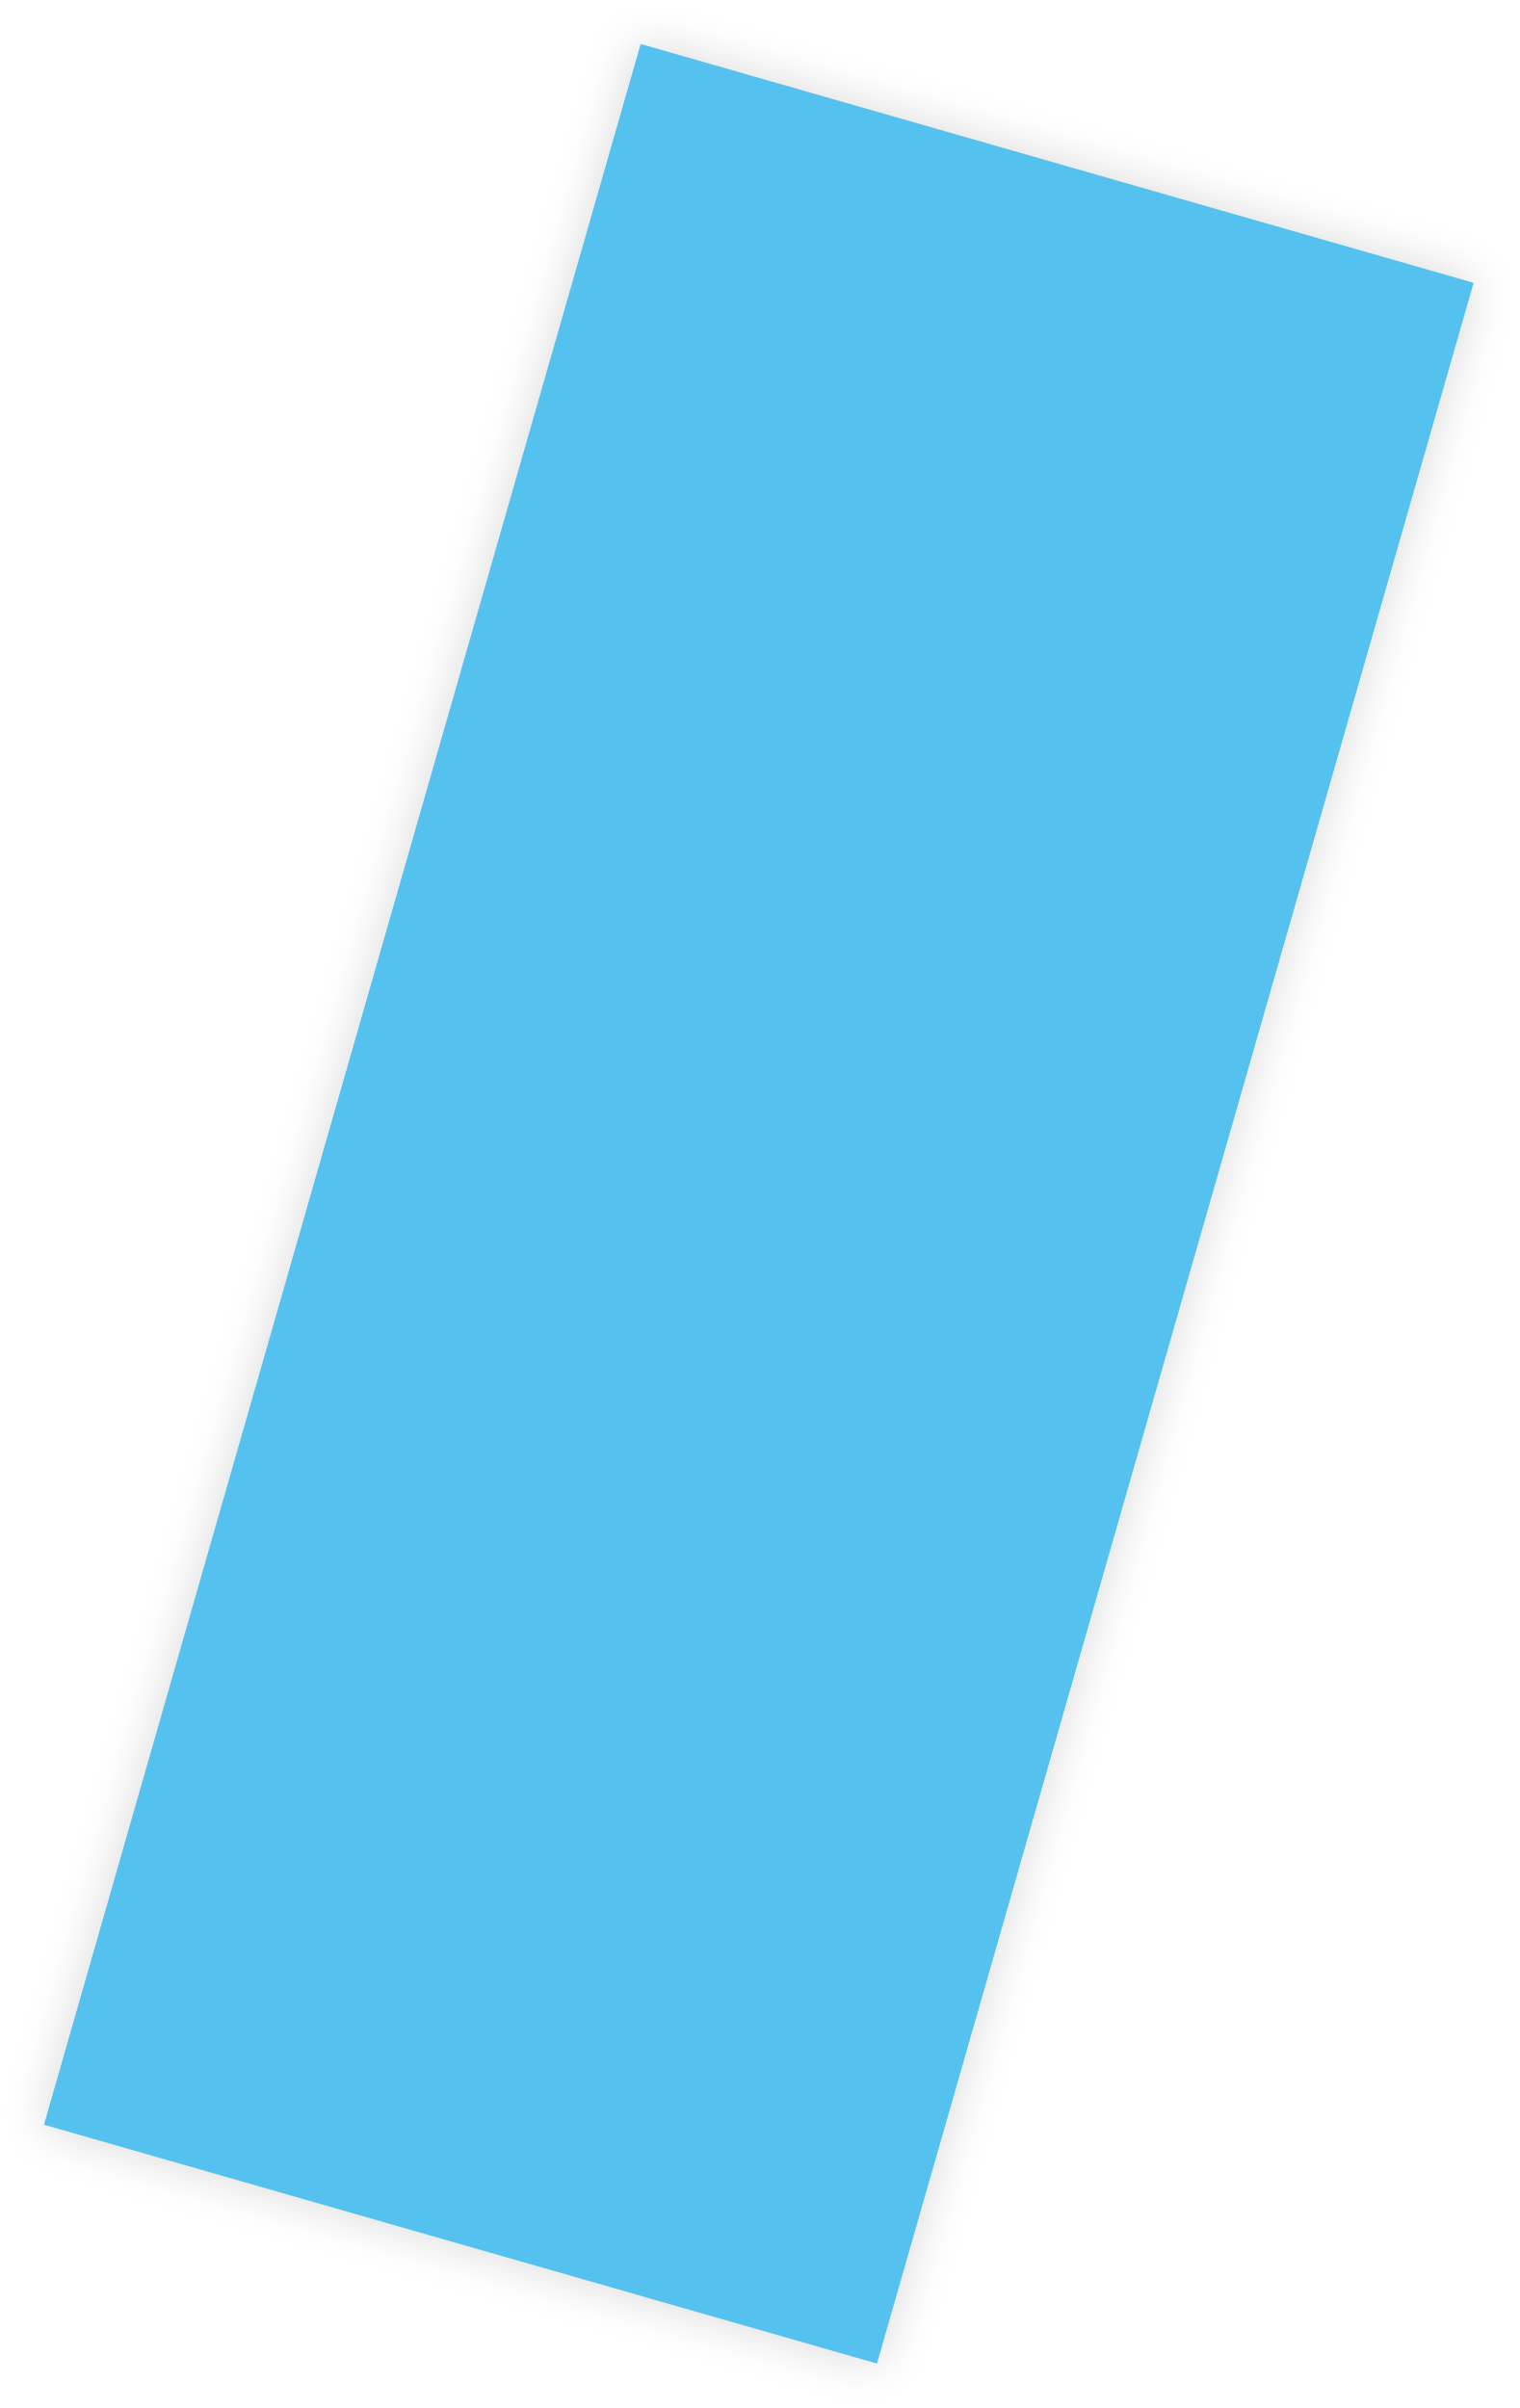
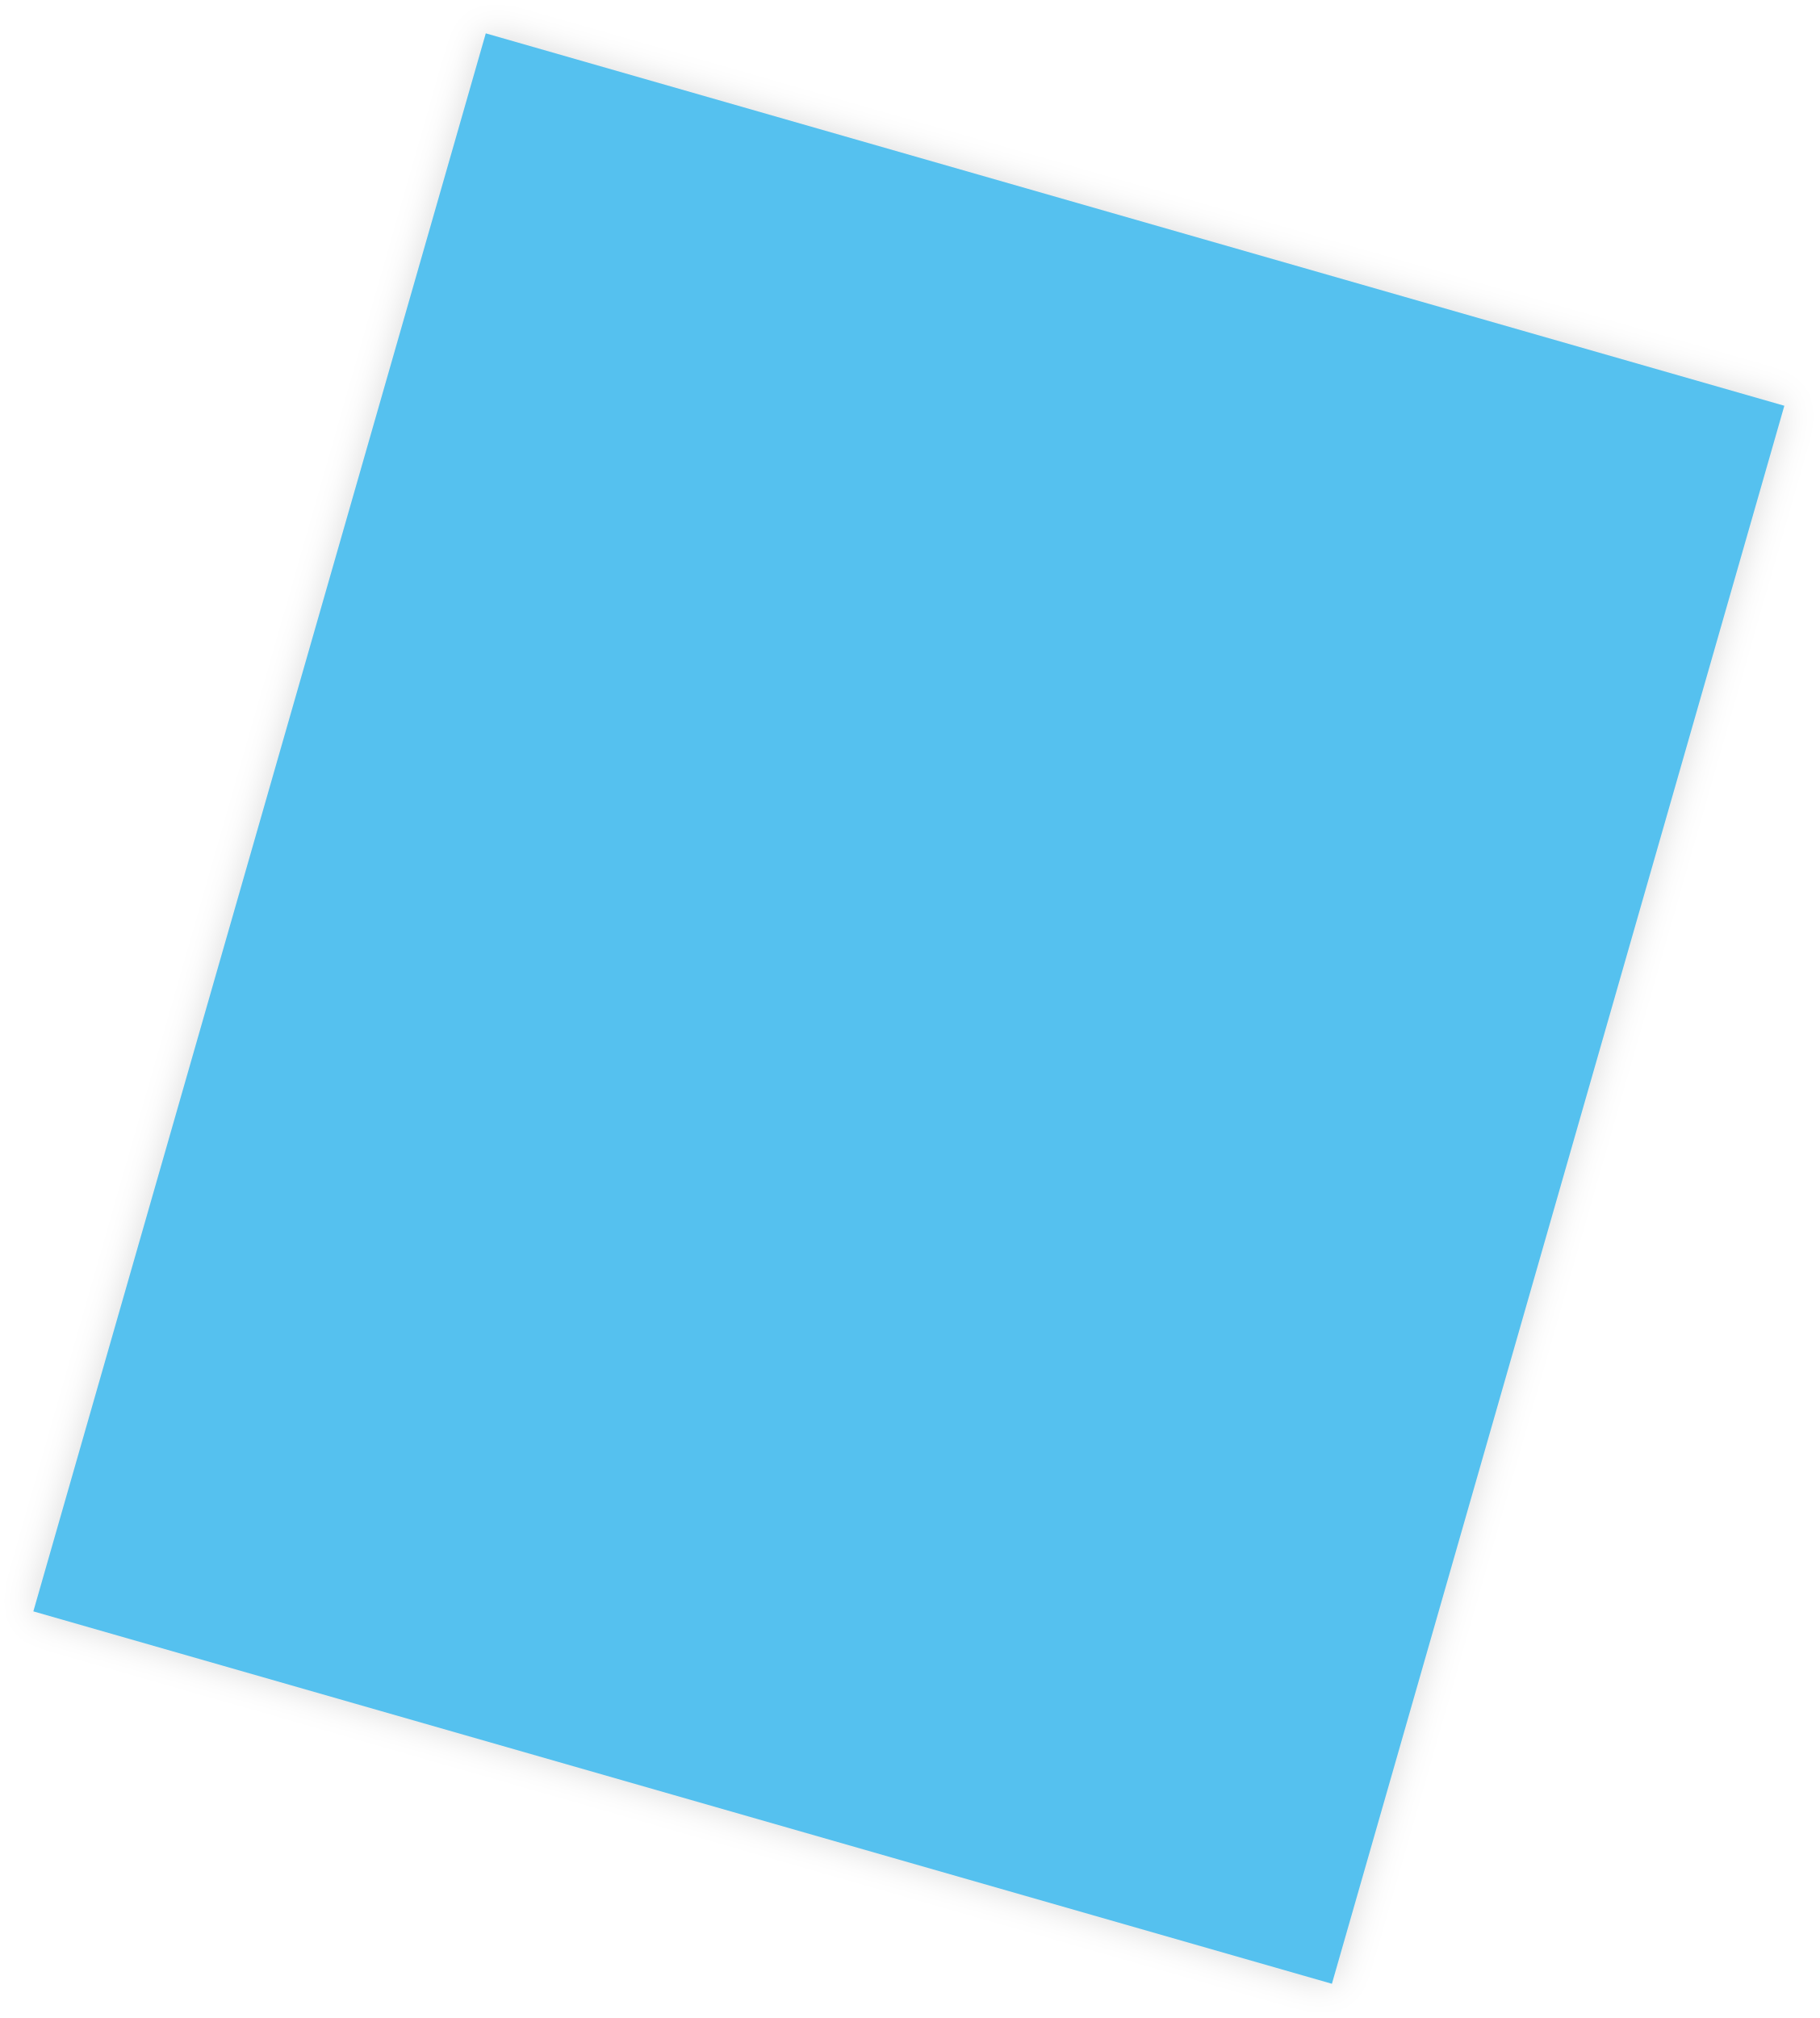
- <svg xmlns="http://www.w3.org/2000/svg" width="691" height="1095" viewBox="0 0 691 1095" fill="none">
+ <svg xmlns="http://www.w3.org/2000/svg" width="1091" height="1210" viewBox="0 0 1091 1210" fill="none">
  <g filter="url(#filter0_d)">
-     <rect x="20" y="966.182" width="984.313" height="394.022" transform="rotate(-74 20 966.182)" fill="#55C1EF" />
+     <rect x="20" y="966.182" width="984.313" height="810.099" transform="rotate(-74 20 966.182)" fill="#55C1EF" />
  </g>
  <defs>
-     <filter id="filter0_d" x="0" y="0" width="690.072" height="1094.79" filterUnits="userSpaceOnUse" color-interpolation-filters="sRGB">
+     <filter id="filter0_d" x="0" y="-6.10352e-05" width="1090.03" height="1209.48" filterUnits="userSpaceOnUse" color-interpolation-filters="sRGB">
      <feFlood flood-opacity="0" result="BackgroundImageFix" />
      <feColorMatrix in="SourceAlpha" type="matrix" values="0 0 0 0 0 0 0 0 0 0 0 0 0 0 0 0 0 0 127 0" />
      <feOffset />
      <feGaussianBlur stdDeviation="10" />
      <feColorMatrix type="matrix" values="0 0 0 0 0 0 0 0 0 0 0 0 0 0 0 0 0 0 0.15 0" />
      <feBlend mode="normal" in2="BackgroundImageFix" result="effect1_dropShadow" />
      <feBlend mode="normal" in="SourceGraphic" in2="effect1_dropShadow" result="shape" />
    </filter>
  </defs>
</svg>
